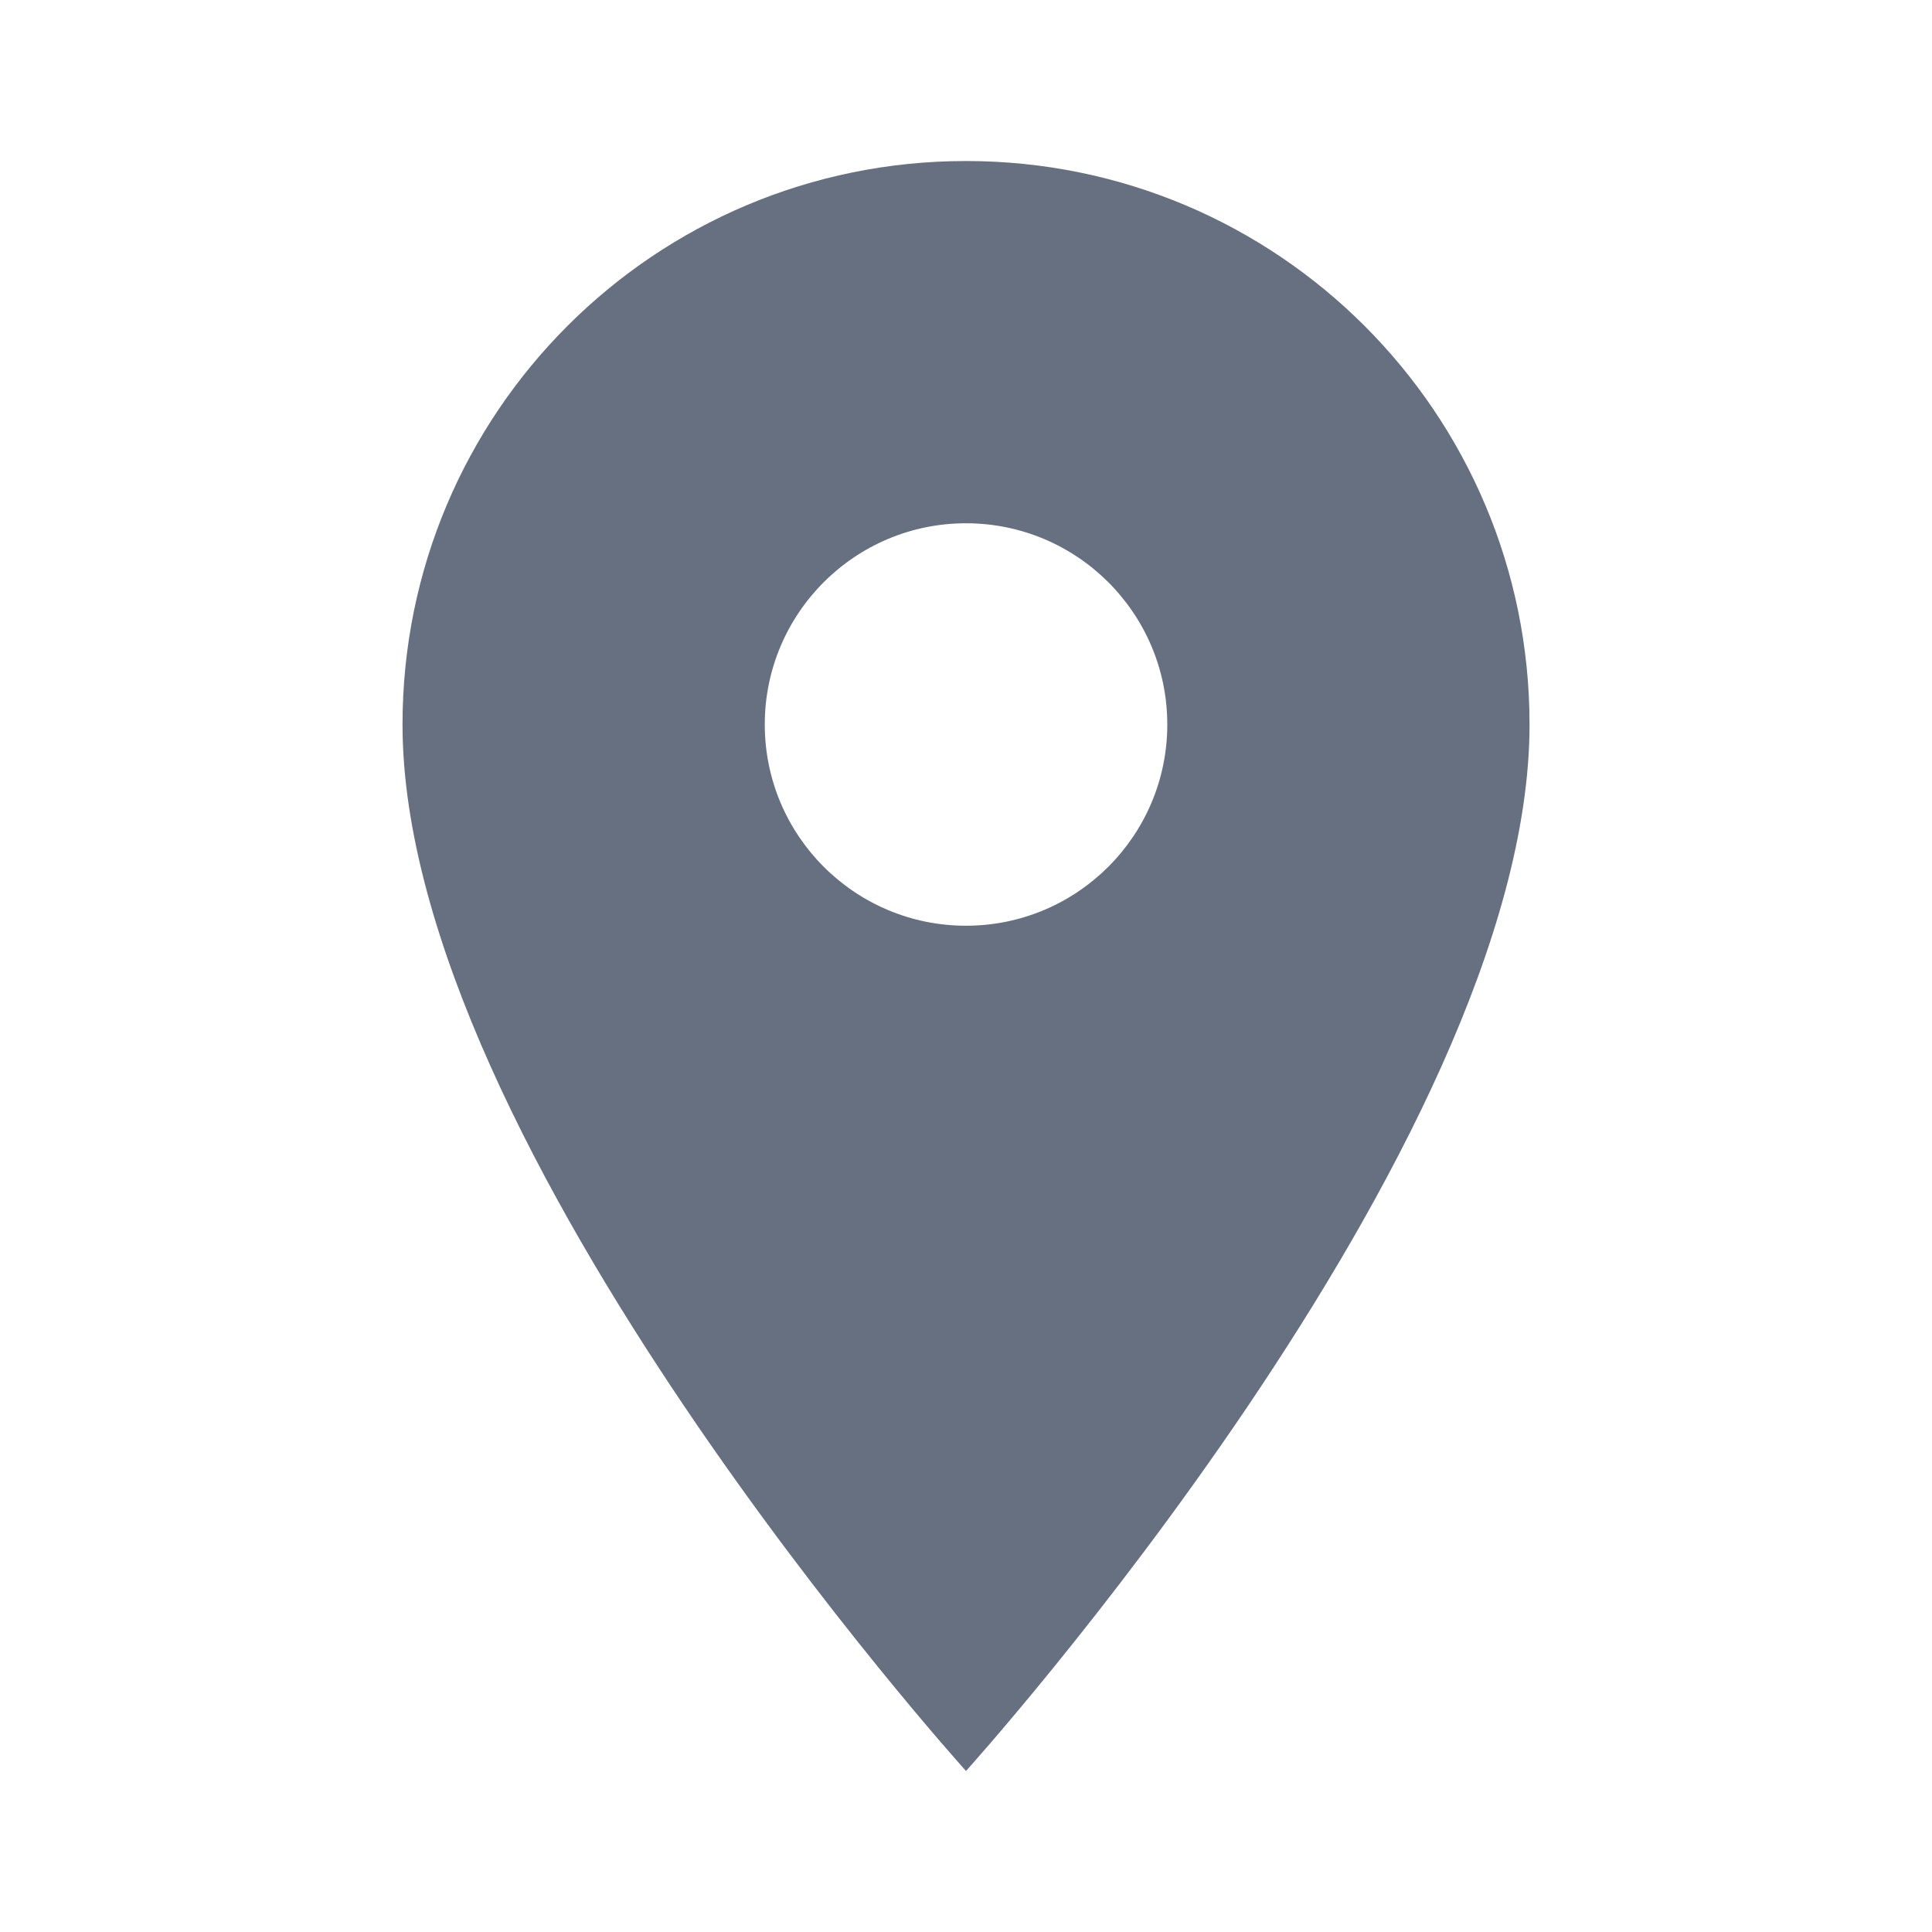
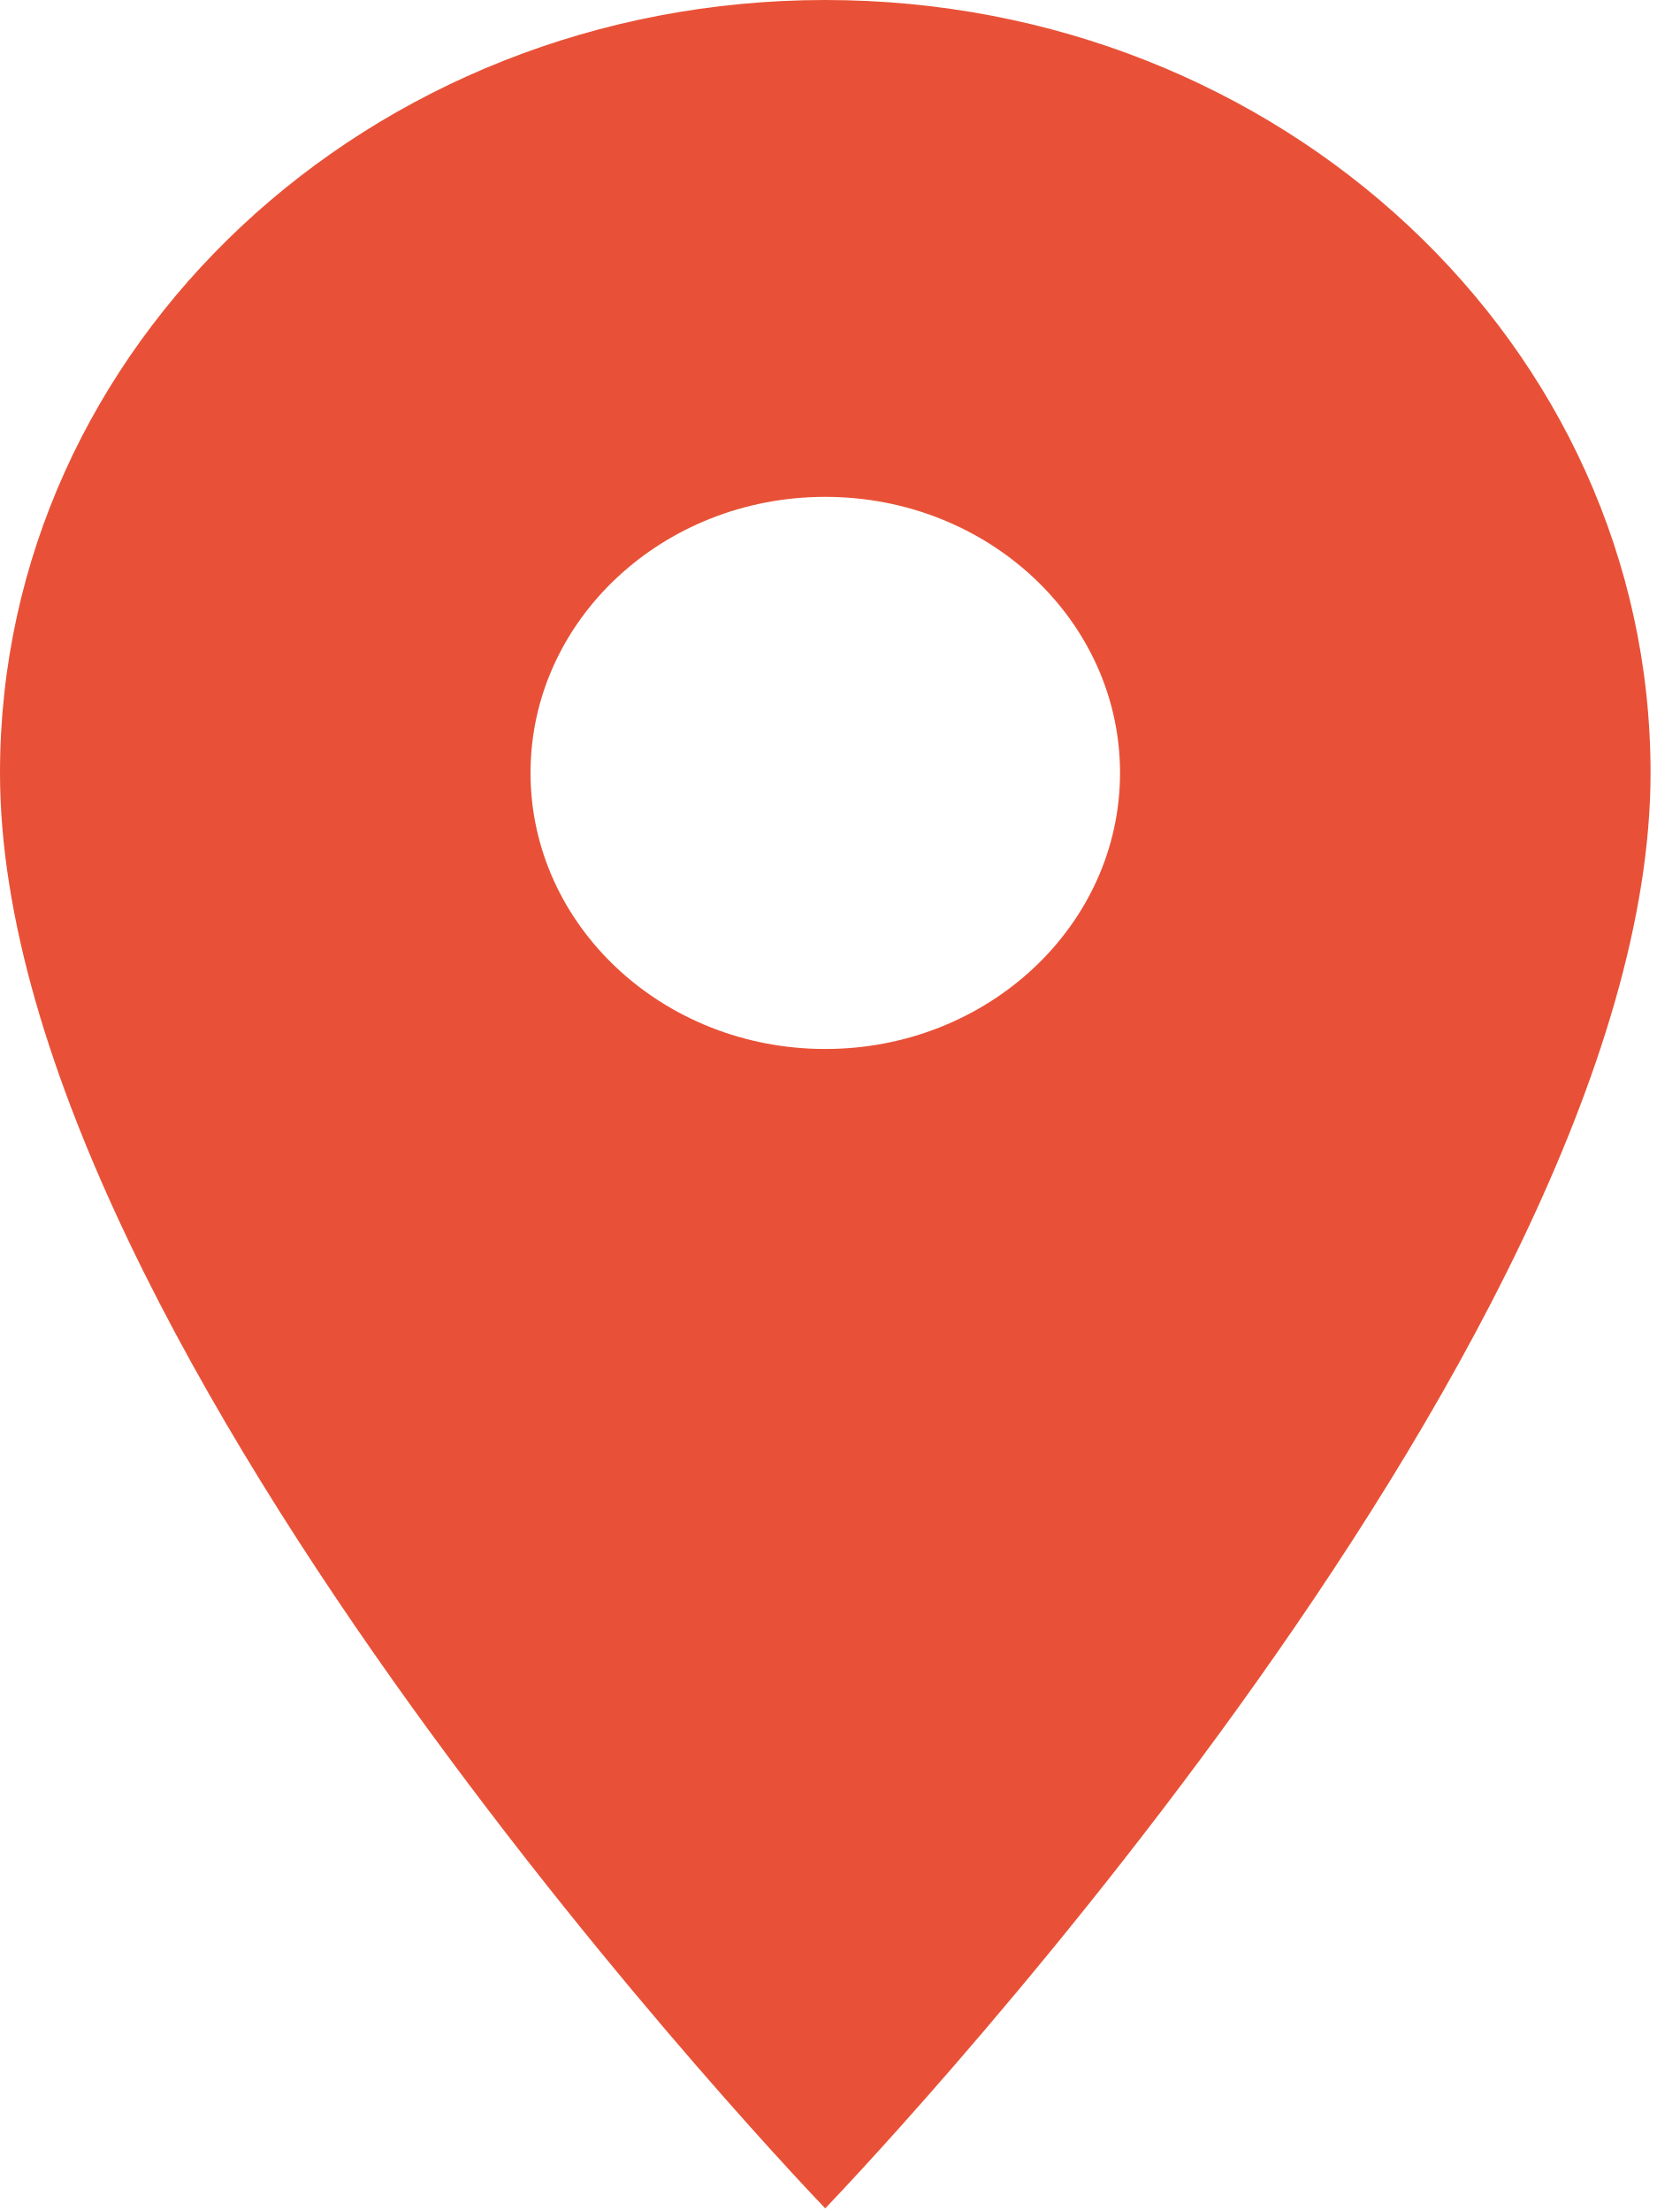
- <svg xmlns="http://www.w3.org/2000/svg" width="32" height="32" viewBox="0 0 32 32" fill="none">
-   <path d="M16 2.667C10.84 2.667 6.667 6.84 6.667 12C6.667 19 16 29.333 16 29.333C16 29.333 25.334 19 25.334 12C25.334 6.84 21.16 2.667 16 2.667ZM16 15.333C14.16 15.333 12.667 13.84 12.667 12C12.667 10.16 14.16 8.667 16 8.667C17.84 8.667 19.334 10.16 19.334 12C19.334 13.84 17.84 15.333 16 15.333Z" fill="#667080" />
+ <svg xmlns="http://www.w3.org/2000/svg" width="19" height="25" viewBox="0 0 19 25" fill="none">
+   <path d="M9.333 0C4.173 0 0 3.908 0 8.739C0 15.294 9.333 24.97 9.333 24.97C9.333 24.97 18.667 15.294 18.667 8.739C18.667 3.908 14.493 0 9.333 0ZM9.333 11.861C7.493 11.861 6 10.462 6 8.739C6 7.016 7.493 5.618 9.333 5.618C11.173 5.618 12.667 7.016 12.667 8.739C12.667 10.462 11.173 11.861 9.333 11.861Z" fill="#E85137" />
</svg>
